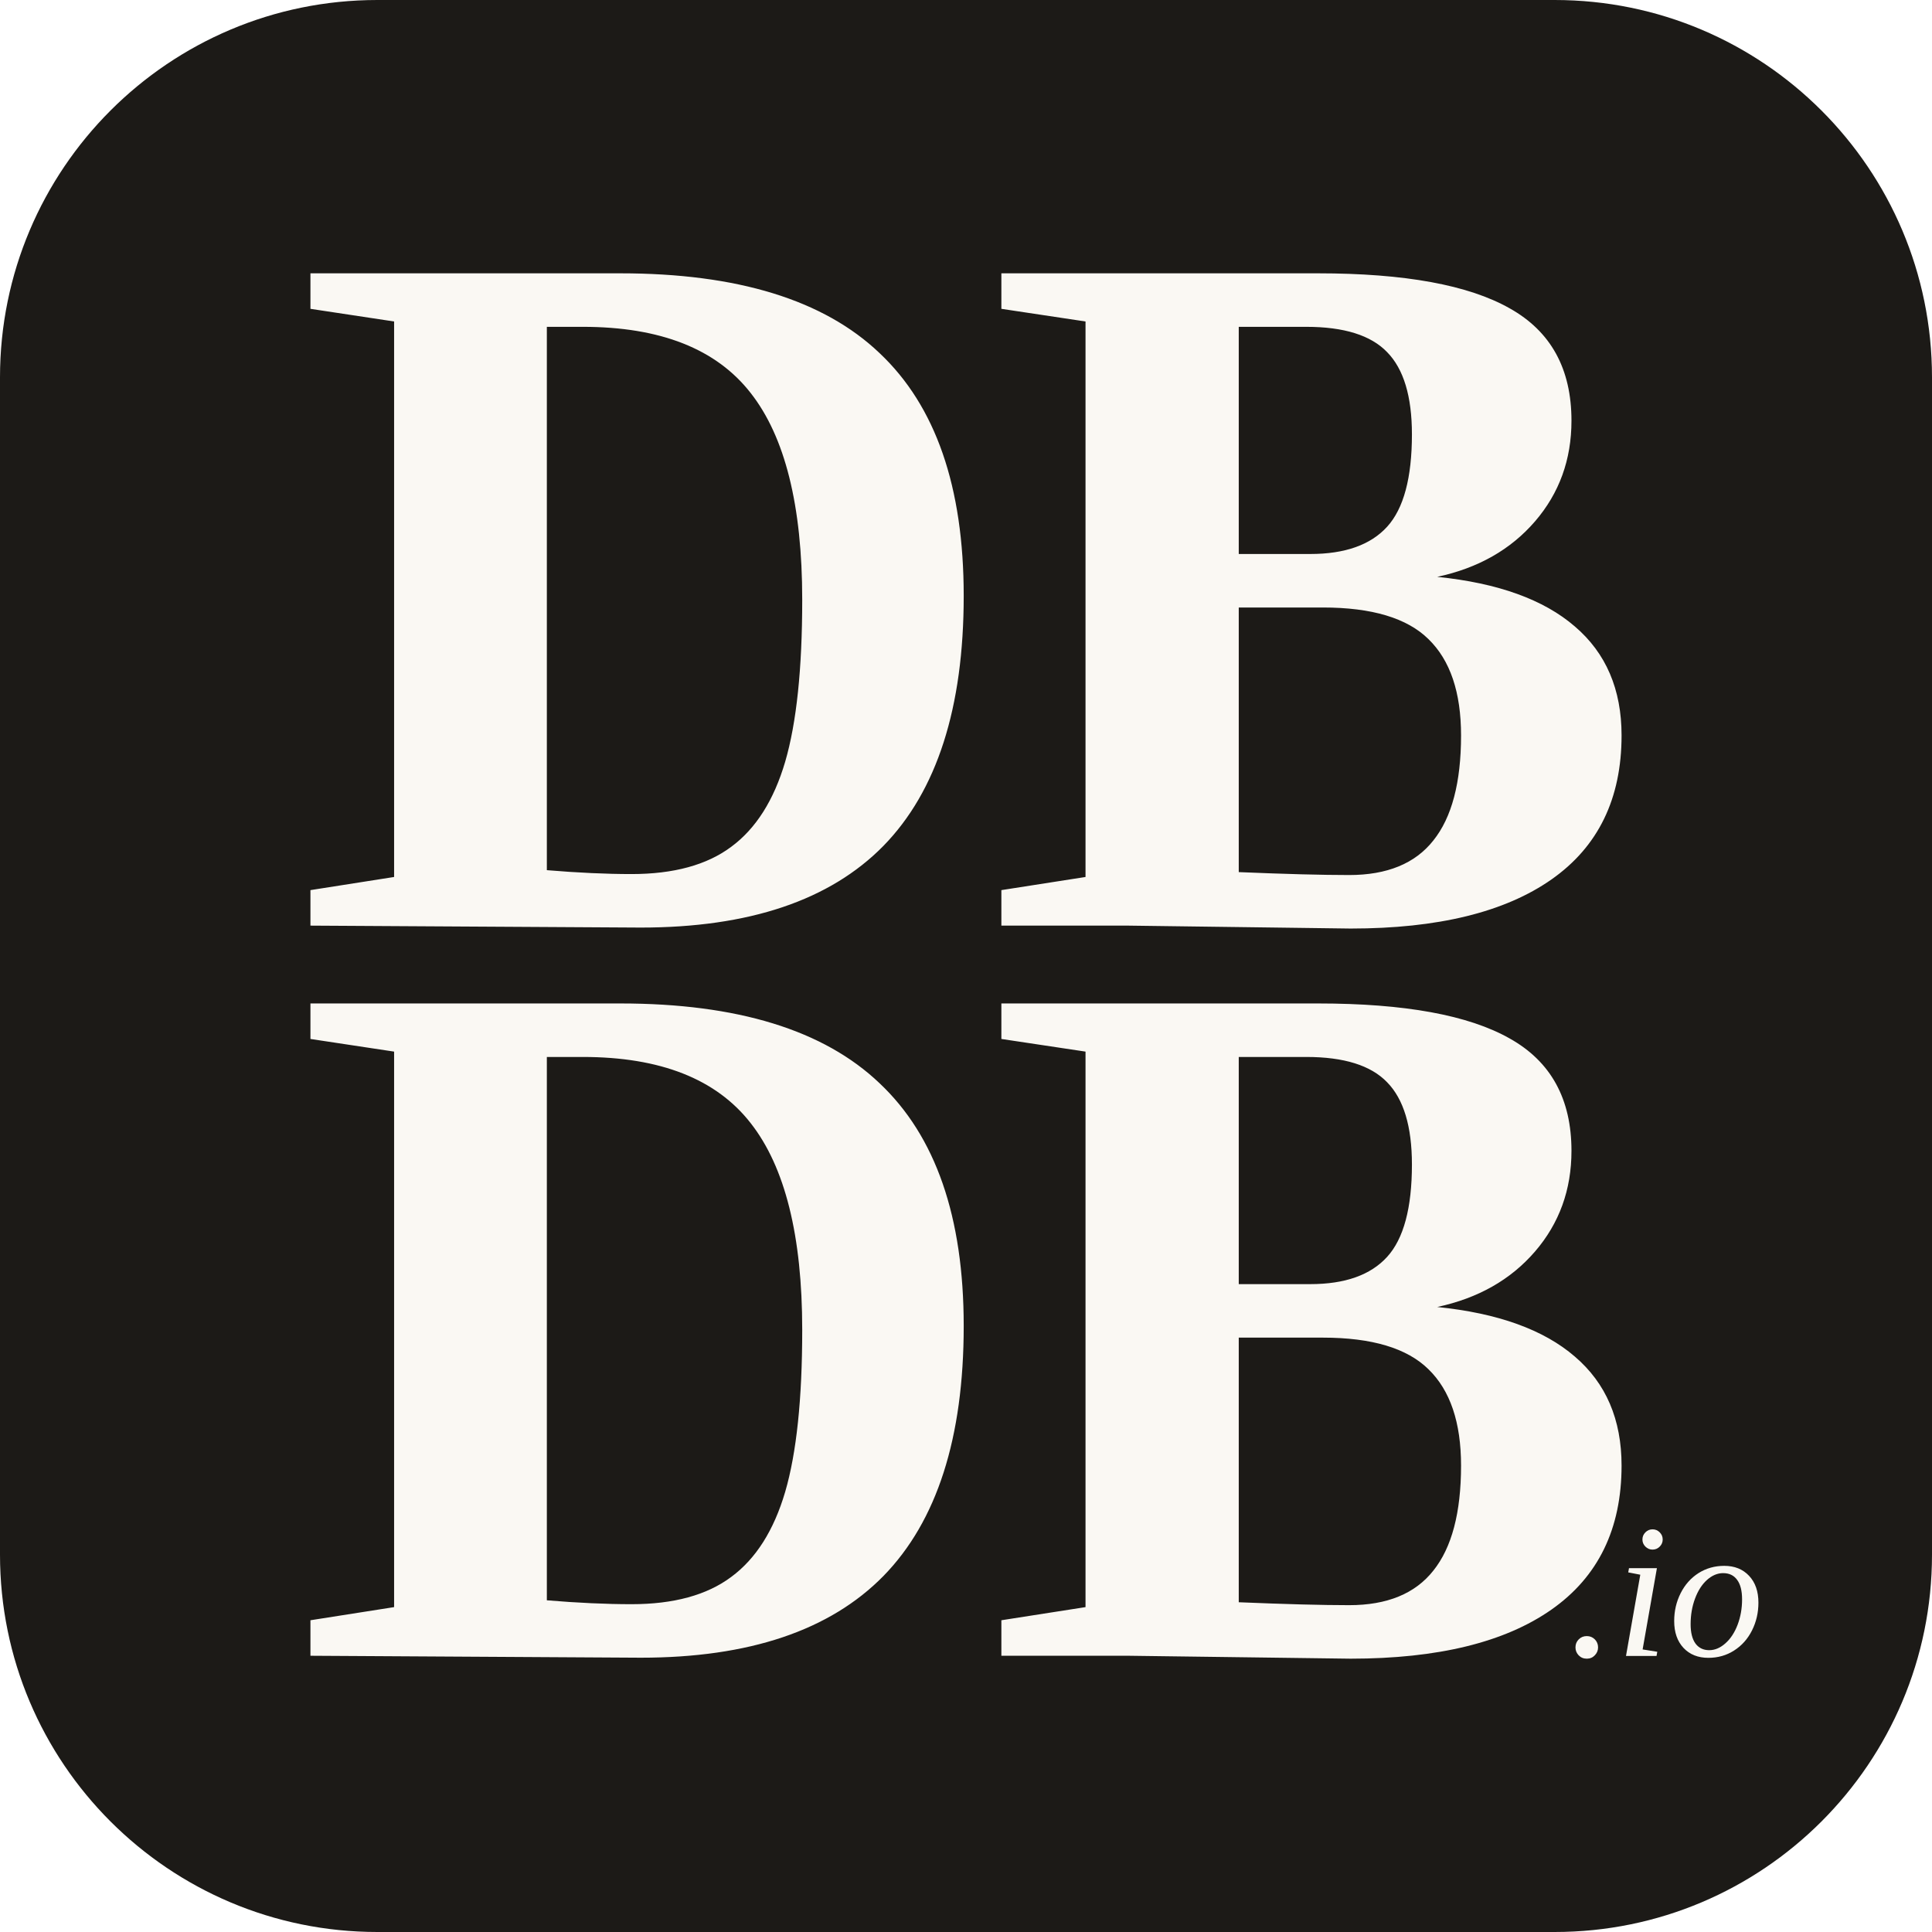
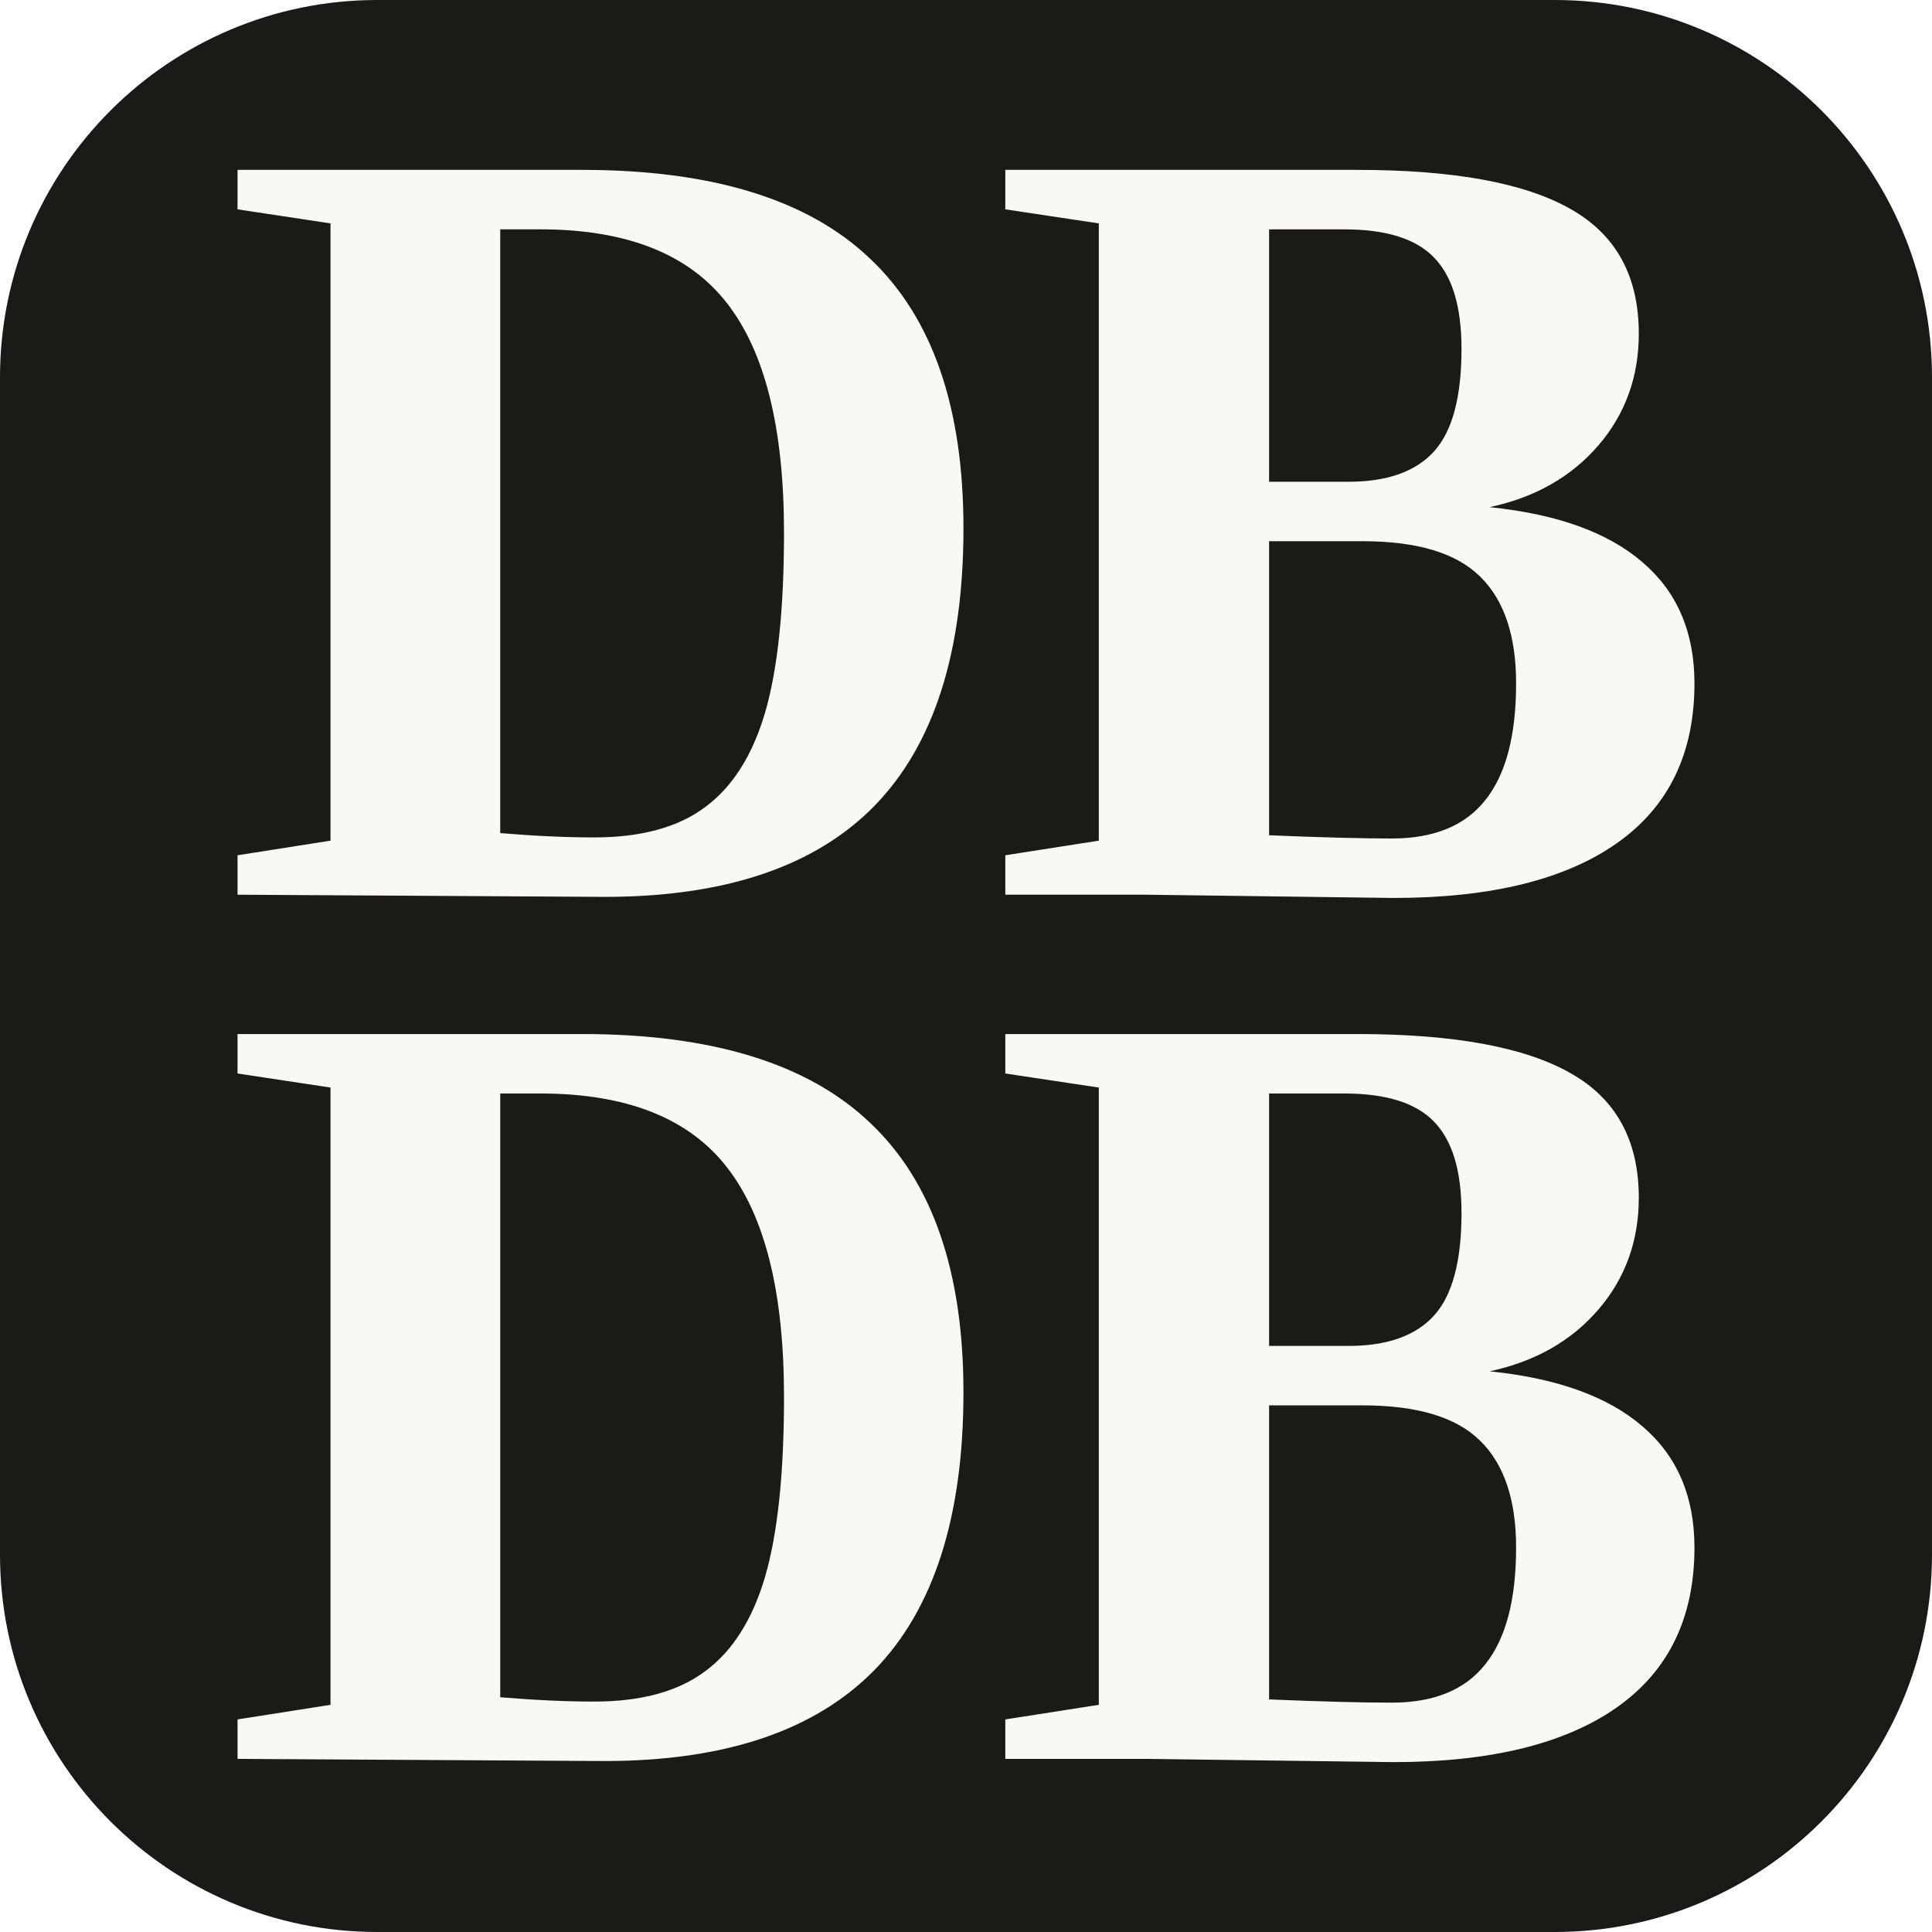
<svg xmlns="http://www.w3.org/2000/svg" width="512" height="512" version="1.1" id="svg2">
  <defs id="defs2" />
  <rect width="512" height="512" rx="100" fill="#c8102e" id="rect1" x="0" y="0" style="fill:#1c1a17;fill-opacity:1" />
-   <path d="m 423.505,436.573 q 0,1.213 -0.866,2.103 -0.841,0.891 -2.128,0.891 -1.287,0 -2.153,-0.891 -0.841,-0.891 -0.841,-2.103 0,-1.262 0.866,-2.128 0.866,-0.866 2.128,-0.866 1.262,0 2.128,0.866 0.866,0.866 0.866,2.128 z m 11.806,0.544 3.886,0.619 -0.198,1.113 h -8.093 l 3.787,-21.532 -3.193,-0.619 0.198,-1.113 h 7.4 z m 5.321,-29.13 q 0,1.089 -0.792,1.881 -0.792,0.792 -1.906,0.792 -1.089,0 -1.881,-0.792 -0.792,-0.792 -0.792,-1.881 0,-1.113 0.792,-1.906 0.792,-0.792 1.881,-0.792 1.113,0 1.906,0.792 0.792,0.792 0.792,1.906 z m 12.103,31.357 q -4.108,0 -6.583,-2.624 -2.475,-2.648 -2.475,-7.128 0,-3.984 1.708,-7.375 1.708,-3.39 4.727,-5.321 3.044,-1.93 6.831,-1.93 4.108,0 6.583,2.648 2.475,2.624 2.475,7.103 0,3.984 -1.708,7.375 -1.708,3.39 -4.752,5.321 -3.019,1.931 -6.806,1.931 z m -4.702,-8.91 q 0,3.341 1.287,5.123 1.312,1.757 3.638,1.757 2.252,0 4.281,-1.807 2.054,-1.807 3.242,-4.925 1.188,-3.143 1.188,-6.732 0,-3.415 -1.312,-5.173 -1.287,-1.782 -3.712,-1.782 -2.252,0 -4.281,1.807 -2.005,1.807 -3.168,4.95 -1.163,3.118 -1.163,6.782 z" fill="#faf8f3" id="path2" style="stroke-width:1" />
-   <g id="g1" transform="matrix(1.072617,0,0,1.072617,-18.59005,-0.5640003)" style="stroke-width:0.932">
-     <path d="m 170.587,68.055 c 28.924,0 50.276,6.57 64.057,19.71 13.861,13.06 20.791,33.05 20.791,59.971 0,27.642 -6.61,48.233 -19.83,61.773 -13.22,13.461 -33.21,20.191 -59.971,20.191 l -81.603,-0.481 v -8.773 l 20.671,-3.245 V 79.953 l -20.671,-3.125 v -8.773 z m 44.948,80.642 c 0,-23.235 -4.246,-40.261 -12.739,-51.077 -8.493,-10.897 -22.314,-16.345 -41.463,-16.345 h -8.893 v 134.243 c 7.691,0.641 14.662,0.961 20.912,0.961 10.416,0 18.628,-2.243 24.637,-6.73 6.089,-4.487 10.536,-11.497 13.34,-21.032 2.804,-9.615 4.206,-22.955 4.206,-40.021 z m 49.205,80.522 v -8.773 l 20.791,-3.245 V 79.953 l -20.791,-3.125 v -8.773 h 78.238 c 21.393,0 37.177,2.884 47.352,8.653 10.175,5.689 15.263,14.943 15.263,27.762 0,9.615 -3.005,17.907 -9.014,24.878 -6.009,6.971 -14.062,11.538 -24.157,13.701 14.983,1.522 26.32,5.608 34.011,12.259 7.691,6.57 11.537,15.544 11.537,26.921 0,15.623 -5.769,27.481 -17.306,35.574 -11.537,8.092 -28.082,12.138 -49.635,12.138 l -54.803,-0.721 z m 113.572,-46.991 c 0,-10.656 -2.684,-18.588 -8.052,-23.796 -5.288,-5.208 -13.981,-7.812 -26.079,-7.812 h -20.791 v 65.379 c 11.537,0.481 20.631,0.721 27.281,0.721 9.374,0 16.304,-2.844 20.791,-8.533 4.567,-5.689 6.85,-14.342 6.85,-25.959 z m -12.138,-74.392 c 0,-9.374 -2.043,-16.144 -6.129,-20.311 -4.006,-4.166 -10.656,-6.249 -19.95,-6.249 h -16.705 v 56.124 h 17.667 c 8.573,0 14.902,-2.243 18.989,-6.73 4.086,-4.487 6.129,-12.098 6.129,-22.835 z" fill="#faf8f3" id="path1" style="stroke-width:0.932" />
-     <path d="m 170.587,248.448 c 28.924,0 50.276,6.57 64.057,19.71 13.861,13.06 20.791,33.05 20.791,59.971 0,27.642 -6.61,48.233 -19.83,61.773 -13.22,13.461 -33.21,20.191 -59.971,20.191 l -81.603,-0.481 v -8.773 l 20.671,-3.245 v -137.248 l -20.671,-3.125 v -8.773 z m 44.948,80.642 c 0,-23.235 -4.246,-40.261 -12.739,-51.077 -8.493,-10.897 -22.314,-16.345 -41.463,-16.345 h -8.893 v 134.243 c 7.691,0.641 14.662,0.961 20.912,0.961 10.416,0 18.628,-2.243 24.637,-6.73 6.089,-4.487 10.536,-11.497 13.34,-21.032 2.804,-9.615 4.206,-22.955 4.206,-40.021 z m 49.205,80.522 v -8.773 l 20.791,-3.245 v -137.248 l -20.791,-3.125 v -8.773 h 78.238 c 21.393,0 37.177,2.884 47.352,8.653 10.175,5.689 15.263,14.943 15.263,27.762 0,9.615 -3.005,17.907 -9.014,24.878 -6.009,6.971 -14.062,11.538 -24.157,13.701 14.983,1.522 26.32,5.608 34.011,12.259 7.691,6.57 11.537,15.544 11.537,26.921 0,15.623 -5.769,27.481 -17.306,35.574 -11.537,8.092 -28.082,12.138 -49.635,12.138 l -54.803,-0.721 z m 113.572,-46.991 c 0,-10.656 -2.684,-18.588 -8.052,-23.796 -5.288,-5.208 -13.981,-7.812 -26.079,-7.812 h -20.791 v 65.379 c 11.537,0.481 20.631,0.721 27.281,0.721 9.374,0 16.304,-2.844 20.791,-8.533 4.567,-5.689 6.85,-14.342 6.85,-25.959 z m -12.138,-74.392 c 0,-9.374 -2.043,-16.144 -6.129,-20.311 -4.006,-4.166 -10.656,-6.249 -19.95,-6.249 h -16.705 v 56.125 h 17.667 c 8.573,0 14.902,-2.243 18.989,-6.73 4.086,-4.487 6.129,-12.098 6.129,-22.835 z" style="fill:#faf8f3;stroke-width:0.932" id="path1-3" />
+   <g id="g1" transform="translate(0,6.999999)">
+     <path d="m 154.197,38.02 c 34.474,0 59.924,7.831 76.349,23.492 16.52,15.566 24.781,39.392 24.781,71.479 0,32.946 -7.878,57.488 -23.635,73.626 -15.757,16.044 -39.583,24.065 -71.479,24.065 l -97.262,-0.573 v -10.456 l 24.638,-3.868 V 52.202 L 62.95,48.477 V 38.02 Z m 53.573,96.116 c 0,-27.694 -5.061,-47.987 -15.183,-60.878 C 182.464,60.271 165.991,53.777 143.167,53.777 H 132.567 V 213.78 c 9.167,0.764 17.475,1.145 24.925,1.145 12.415,0 22.203,-2.674 29.365,-8.021 7.258,-5.348 12.558,-13.704 15.9,-25.068 3.342,-11.46 5.013,-27.36 5.013,-47.701 z m 58.647,95.973 v -10.456 l 24.781,-3.868 V 52.202 l -24.781,-3.725 V 38.02 h 93.251 c 25.498,0 44.31,3.438 56.438,10.313 12.128,6.78 18.192,17.81 18.192,33.089 0,11.46 -3.581,21.344 -10.744,29.652 -7.162,8.308 -16.76,13.752 -28.792,16.33 17.858,1.814 31.37,6.684 40.537,14.611 9.167,7.831 13.751,18.526 13.751,32.087 0,18.621 -6.876,32.755 -20.627,42.4 -13.751,9.645 -33.471,14.467 -59.159,14.467 l -65.319,-0.859 z m 135.365,-56.008 c 0,-12.701 -3.199,-22.155 -9.597,-28.362 -6.303,-6.207 -16.664,-9.311 -31.083,-9.311 h -24.781 v 77.924 c 13.751,0.573 24.59,0.859 32.516,0.859 11.173,0 19.433,-3.39 24.781,-10.17 5.443,-6.78 8.164,-17.094 8.164,-30.94 z M 387.314,85.435 c 0,-11.173 -2.435,-19.242 -7.305,-24.208 -4.775,-4.965 -12.701,-7.448 -23.778,-7.448 h -19.91 v 66.894 h 21.057 c 10.218,0 17.762,-2.674 22.633,-8.021 4.87,-5.348 7.305,-14.42 7.305,-27.217 z" fill="#faf8f3" id="path1" style="stroke-width:1" />
+     <path d="m 154.197,267.03 c 34.474,0 59.924,7.831 76.349,23.492 16.52,15.566 24.781,39.392 24.781,71.479 0,32.946 -7.878,57.488 -23.635,73.626 -15.757,16.044 -39.583,24.065 -71.479,24.065 l -97.262,-0.573 v -10.456 l 24.638,-3.868 V 281.211 L 62.95,277.486 v -10.456 z m 53.573,96.116 c 0,-27.694 -5.061,-47.987 -15.183,-60.878 -10.122,-12.988 -26.595,-19.481 -49.419,-19.481 h -10.599 v 160.003 c 9.167,0.764 17.475,1.145 24.925,1.145 12.415,0 22.203,-2.674 29.365,-8.021 7.258,-5.348 12.558,-13.704 15.9,-25.068 3.342,-11.46 5.013,-27.36 5.013,-47.701 z m 58.647,95.973 v -10.456 l 24.781,-3.868 V 281.211 l -24.781,-3.725 v -10.456 h 93.251 c 25.498,0 44.31,3.438 56.438,10.313 12.128,6.78 18.192,17.81 18.192,33.089 0,11.46 -3.581,21.344 -10.744,29.652 -7.162,8.308 -16.76,13.752 -28.792,16.33 17.858,1.814 31.37,6.684 40.537,14.611 9.167,7.831 13.751,18.526 13.751,32.087 0,18.621 -6.876,32.755 -20.627,42.4 -13.751,9.645 -33.471,14.467 -59.159,14.467 l -65.319,-0.859 z m 135.365,-56.008 c 0,-12.701 -3.199,-22.155 -9.597,-28.362 -6.303,-6.207 -16.664,-9.311 -31.083,-9.311 h -24.781 v 77.924 c 13.751,0.573 24.59,0.859 32.516,0.859 11.173,0 19.433,-3.39 24.781,-10.17 5.443,-6.78 8.164,-17.094 8.164,-30.94 z m -14.467,-88.667 c 0,-11.173 -2.435,-19.242 -7.305,-24.208 -4.775,-4.965 -12.701,-7.448 -23.778,-7.448 h -19.91 v 66.895 h 21.057 c 10.218,0 17.762,-2.674 22.633,-8.021 4.87,-5.348 7.305,-14.42 7.305,-27.217 z" style="fill:#faf8f3;stroke-width:1" id="path1-3" />
  </g>
</svg>
